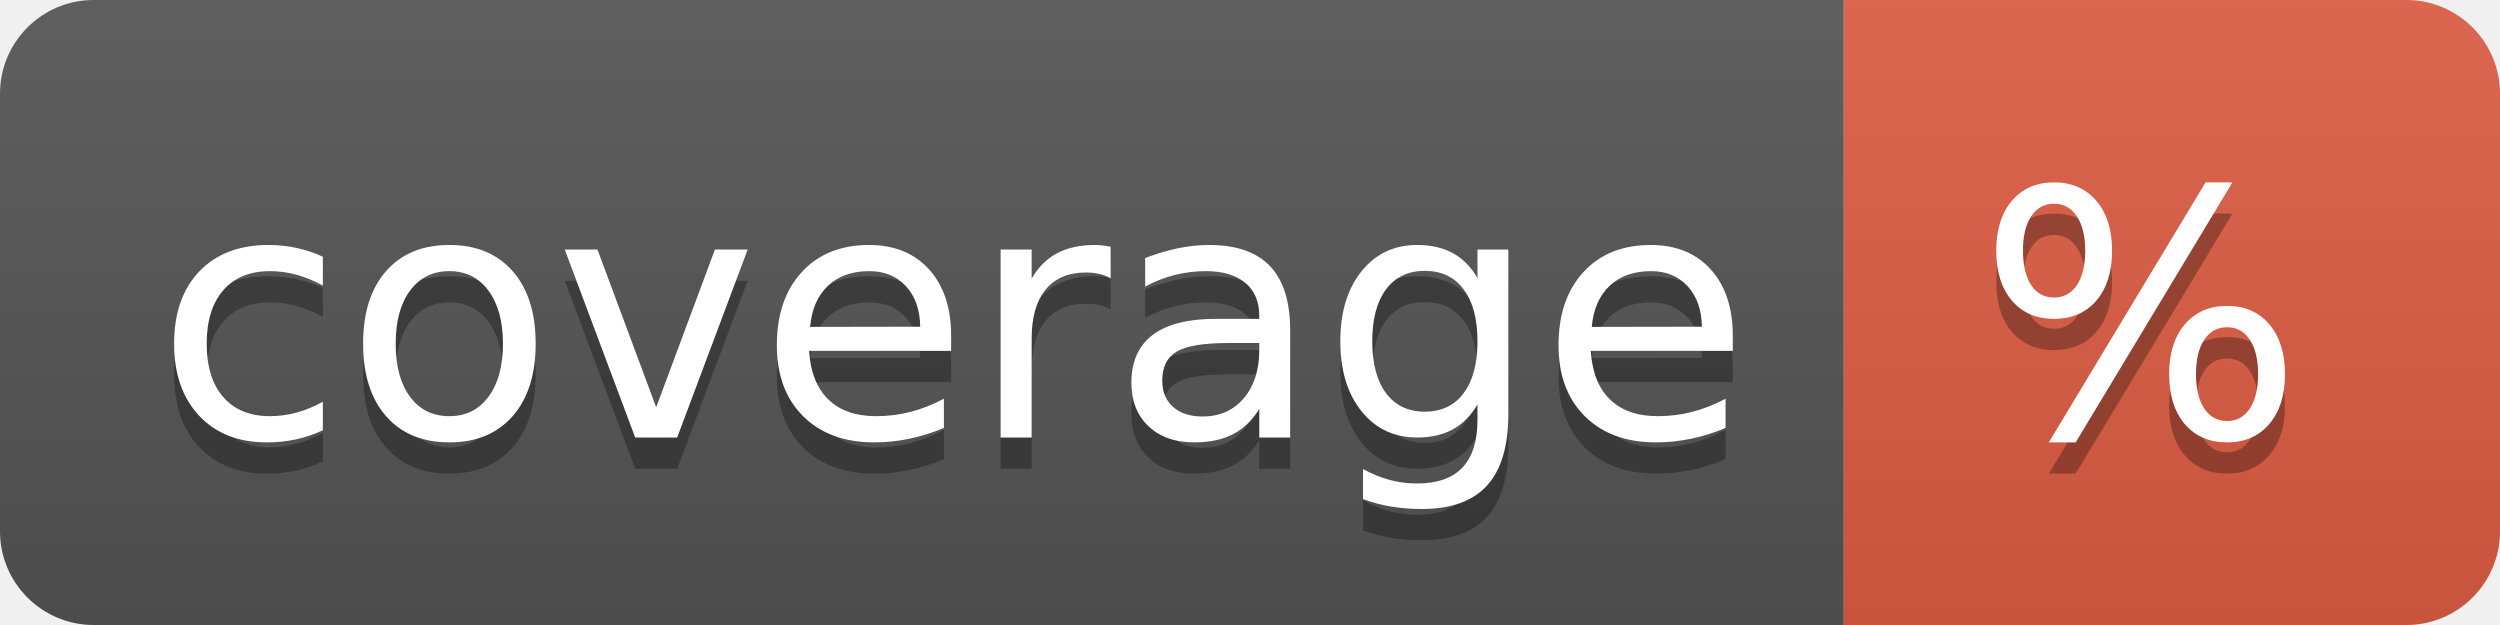
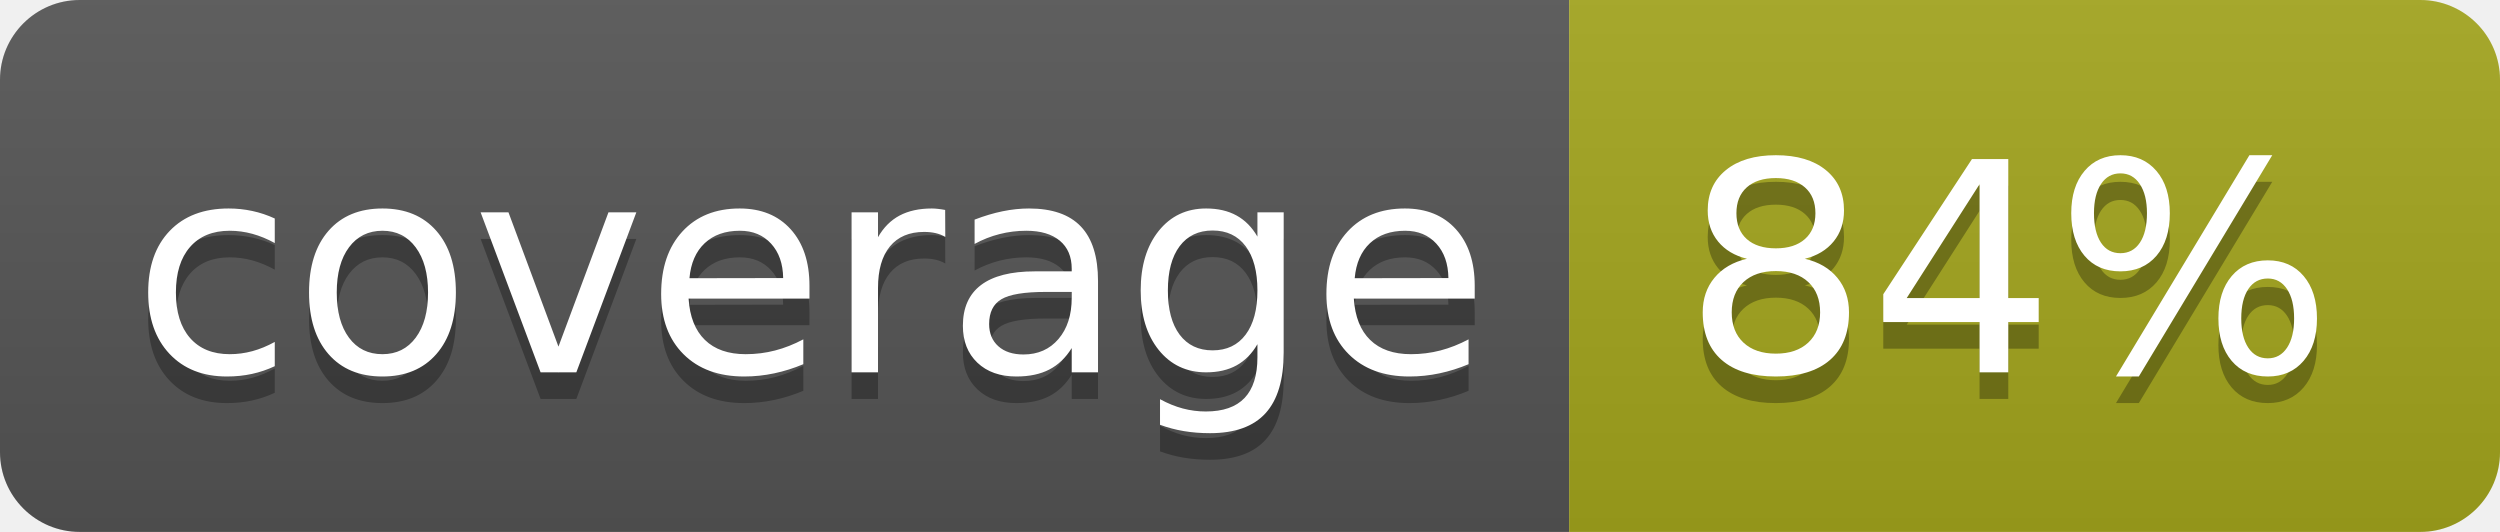
- <svg xmlns="http://www.w3.org/2000/svg" width="80" height="20">
+ <svg xmlns="http://www.w3.org/2000/svg" width="94" height="20">
  <linearGradient id="b" x2="0" y2="100%">
    <stop offset="0" stop-color="#bbb" stop-opacity=".1" />
    <stop offset="1" stop-opacity=".1" />
  </linearGradient>
  <clipPath id="a">
-     <rect width="80" height="20" rx="3" fill="#fff" />
+     <rect width="94" height="20" rx="3" fill="#fff" />
  </clipPath>
  <g clip-path="url(#a)">
    <path fill="#555" d="M0 0h59v20H0z" />
-     <path fill="#e05d44" d="M59 0h21v20H59z" />
-     <path fill="url(#b)" d="M0 0h80v20H0z" />
+     <path fill="#a4a61d" d="M59 0h35v20H59z" />
+     <path fill="url(#b)" d="M0 0h94v20H0z" />
  </g>
  <g fill="#fff" text-anchor="middle" font-family="DejaVu Sans,Verdana,Geneva,sans-serif" font-size="110">
    <text x="305" y="150" fill="#010101" fill-opacity=".3" transform="scale(.1)" textLength="490">coverage</text>
    <text x="305" y="140" transform="scale(.1)" textLength="490">coverage</text>
-     <text x="685" y="150" fill="#010101" fill-opacity=".3" transform="scale(.1)" textLength="110">%</text>
-     <text x="685" y="140" transform="scale(.1)" textLength="110">%</text>
+     <text x="755" y="150" fill="#010101" fill-opacity=".3" transform="scale(.1)" textLength="250">84%</text>
+     <text x="755" y="140" transform="scale(.1)" textLength="250">84%</text>
  </g>
</svg>
